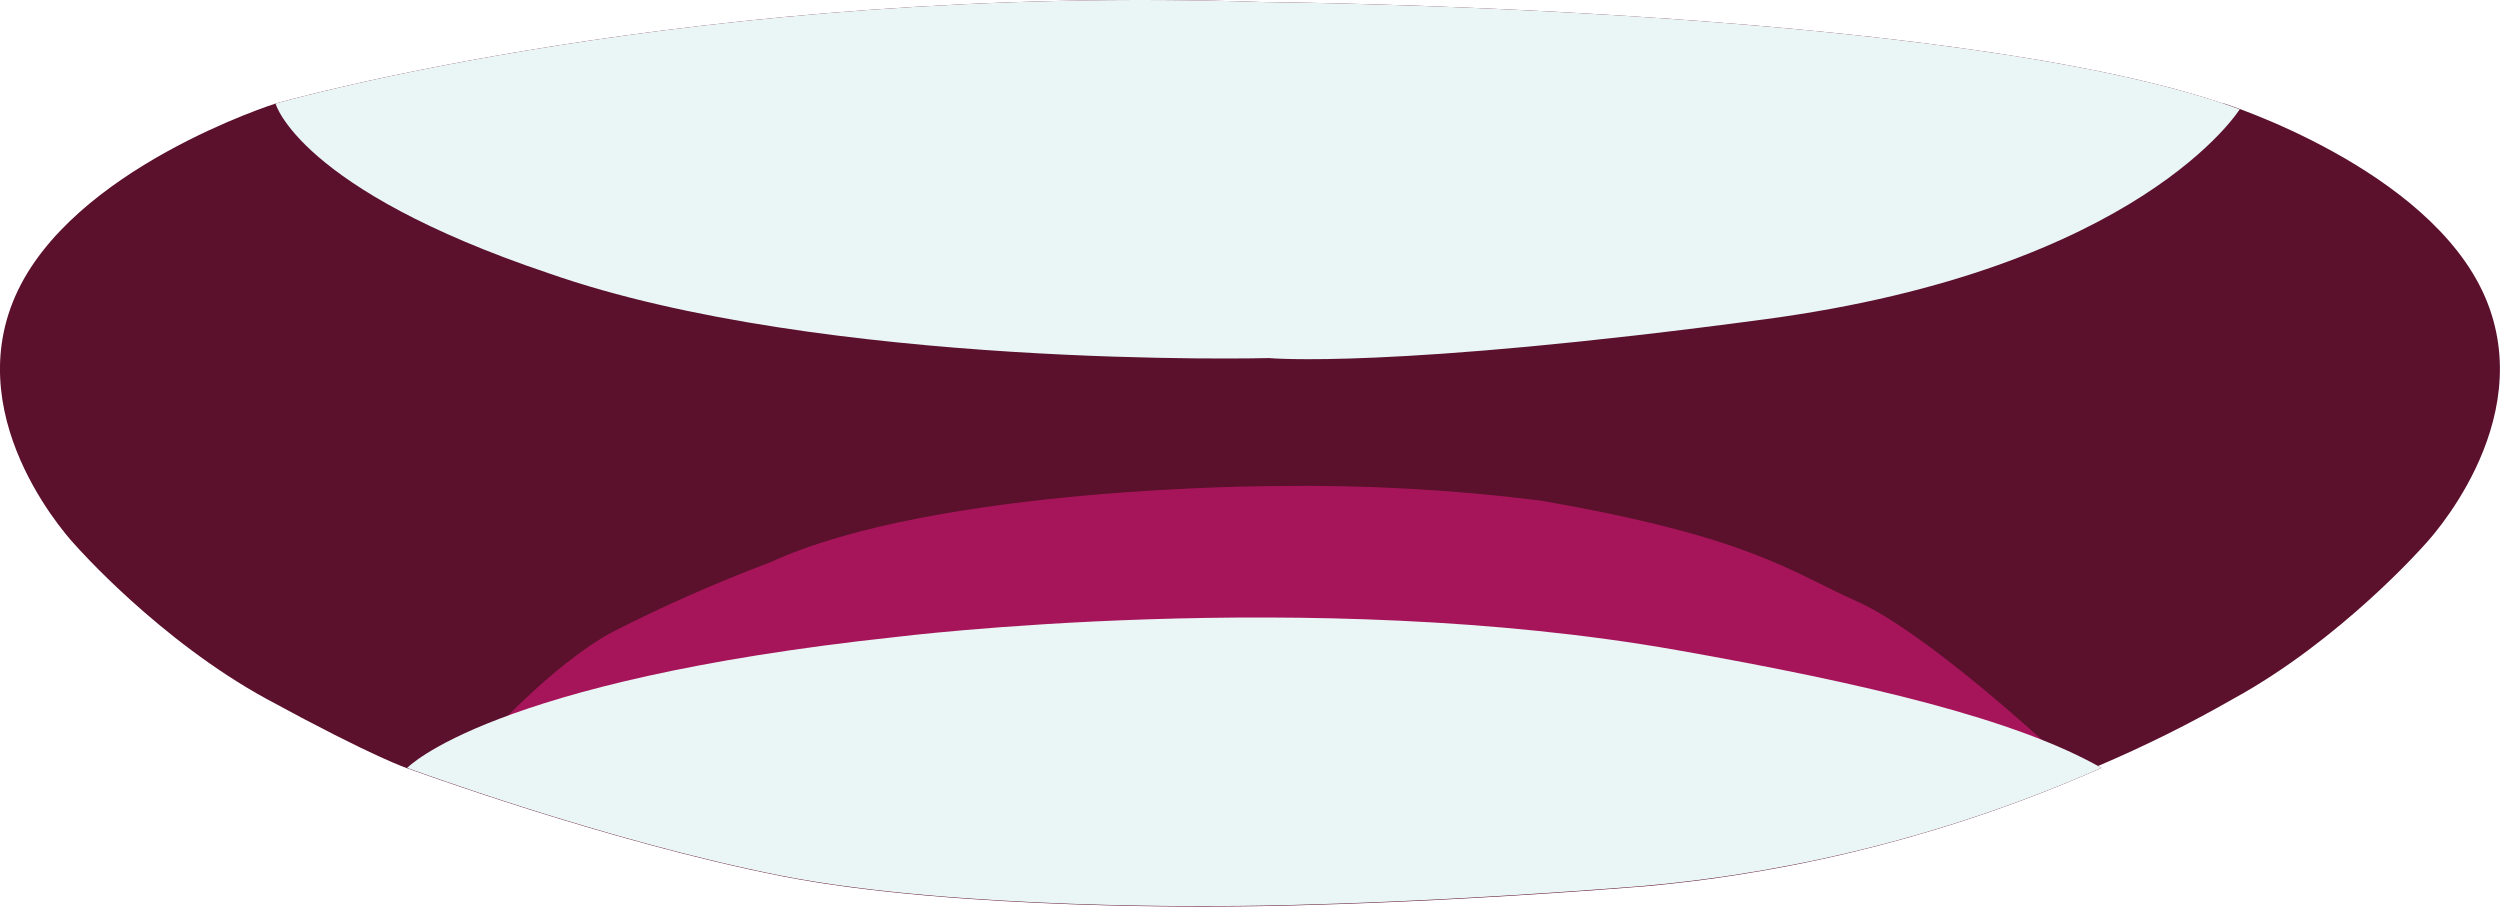
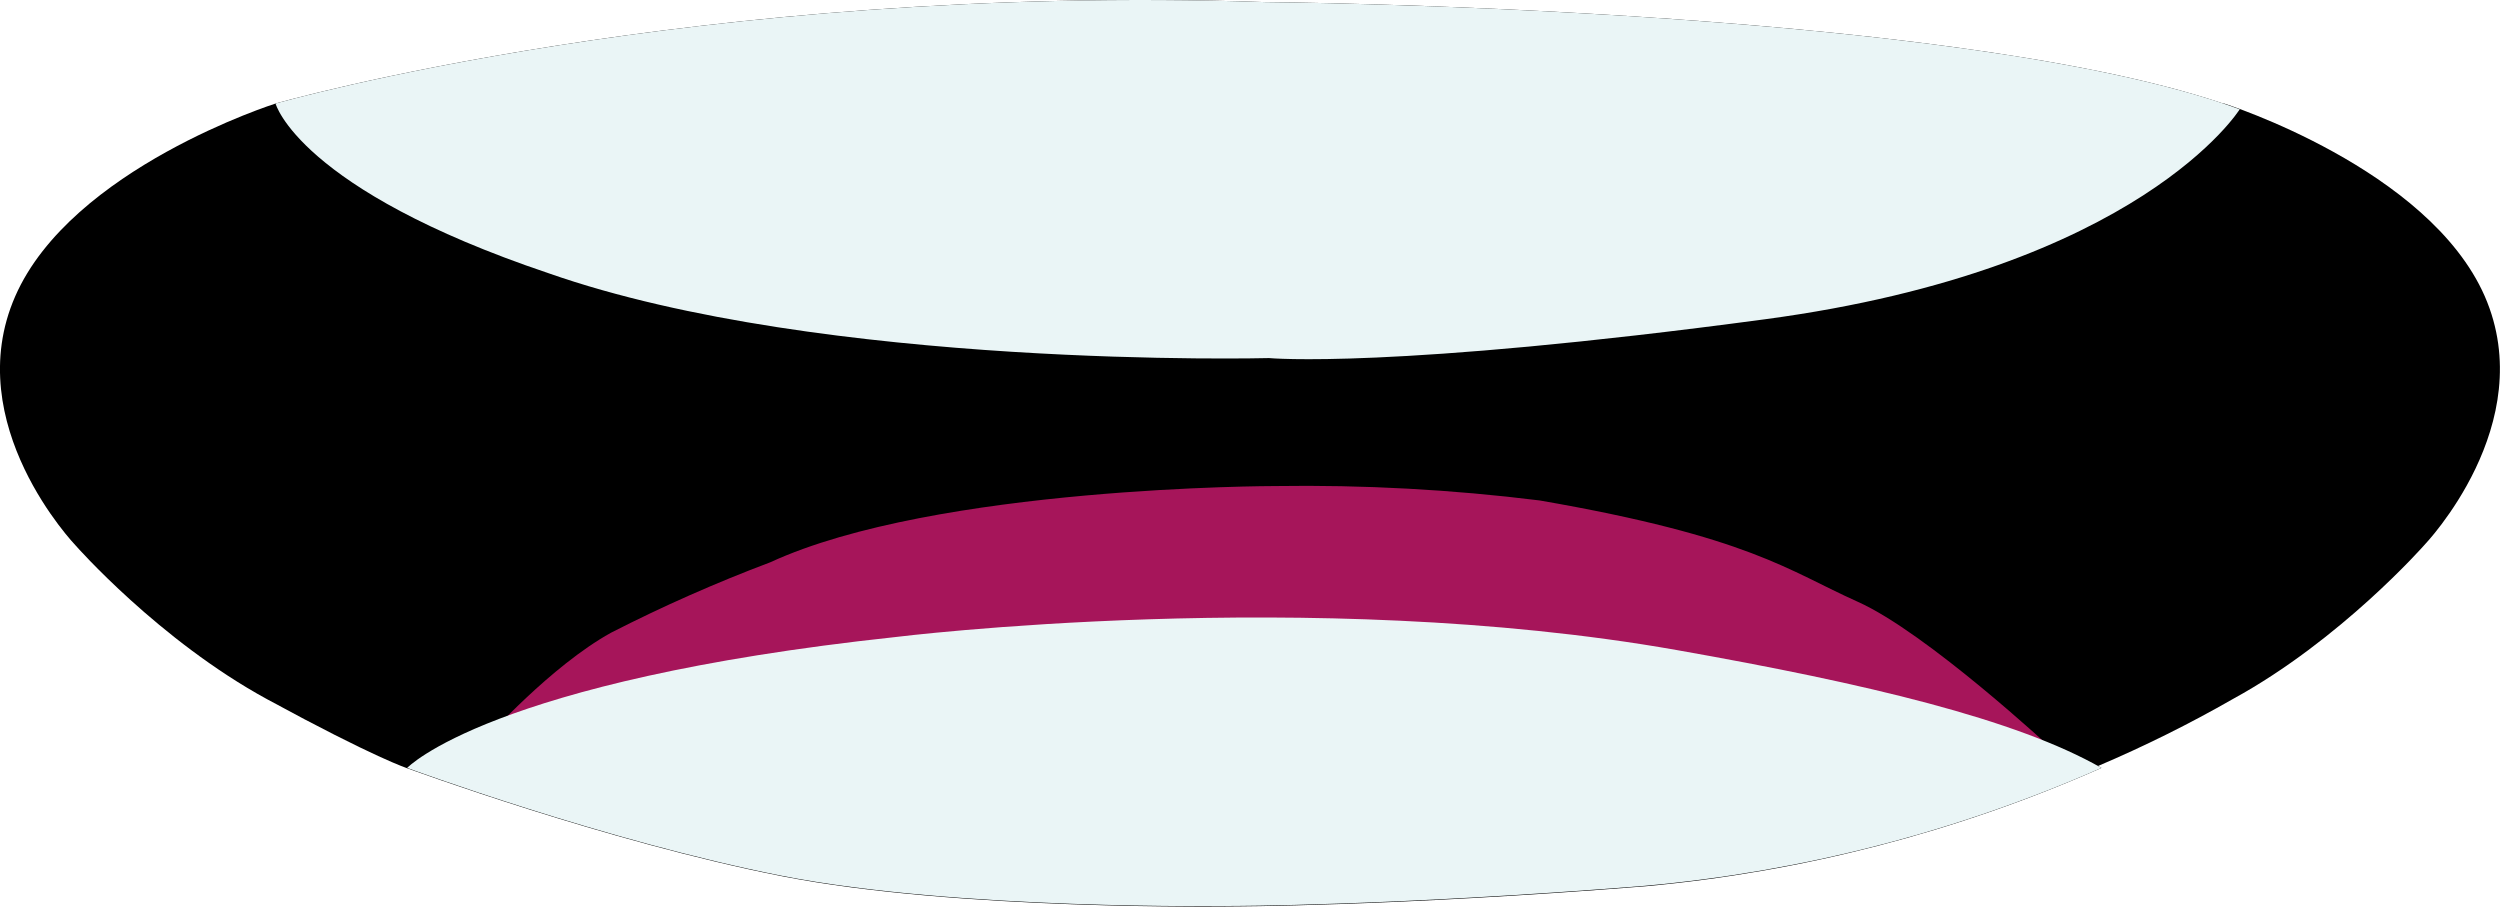
<svg xmlns="http://www.w3.org/2000/svg" viewBox="0 0 260.77 94.51">
  <defs>
    <style>
      .cls-1 {
-         fill: #5b102c;
+         fill: #000000;
      }

      .cls-2 {
        fill: #a6155a;
      }

      .cls-3 {
        fill: #eaf5f6;
      }
    </style>
  </defs>
  <g id="Layer_2" data-name="Layer 2">
    <g id="Layer_1-2" data-name="Layer 1">
      <g id="R">
        <path class="cls-1" d="M259.18,30.9C253.33,17.55,232,10.8,232,10.8h-.1C202.07.73,132,.22,132,.22,72.62-1.8,28.74,10.8,28.74,10.8S7.44,17.55,1.59,30.9s6.3,26,6.3,26,8.7,9.9,20,16.05,14.63,7.2,14.63,7.2,20.77,7.65,39.07,11.25,46.8,3.15,46.8,3.15,16.95,0,43.2-2.1A151.71,151.71,0,0,0,219.2,80.1l-.36-.2a133.49,133.49,0,0,0,14.09-7c11.25-6.15,19.95-16.05,19.95-16.05S265,44.25,259.18,30.9Z" />
        <path class="cls-2" d="M133,50.7s-35.4,0-52.65,7.95A161.63,161.63,0,0,0,63.73,66c-6.3,3.49-13,11-13,11L74,83.25l37.35,1.12L145.52,83,197,79.87l13.73-.22,3.37-1.47S201,66,193.78,62.77,182.53,56,160.59,52.2A199.2,199.2,0,0,0,133,50.7Z" />
        <path class="cls-3" d="M28.74,10.8S72.62-1.8,132,.22c0,0,72.82.53,101.62,11.18,0,0-10.35,16.65-49.5,21.9s-51.75,4.05-51.75,4.05-46.5,1.2-75.15-8.85C31.14,19.72,28.74,10.8,28.74,10.8Z" />
        <path class="cls-3" d="M42.47,80.1S51.09,71,93.39,66.45c0,0,43.29-5.39,81.47,1.35,19.93,3.52,35.46,7.23,44.34,12.3a151.71,151.71,0,0,1-47.66,12.3c-26.25,2.1-43.2,2.1-43.2,2.1s-28.5.45-46.8-3.15S42.47,80.1,42.47,80.1Z" />
      </g>
    </g>
  </g>
</svg>
